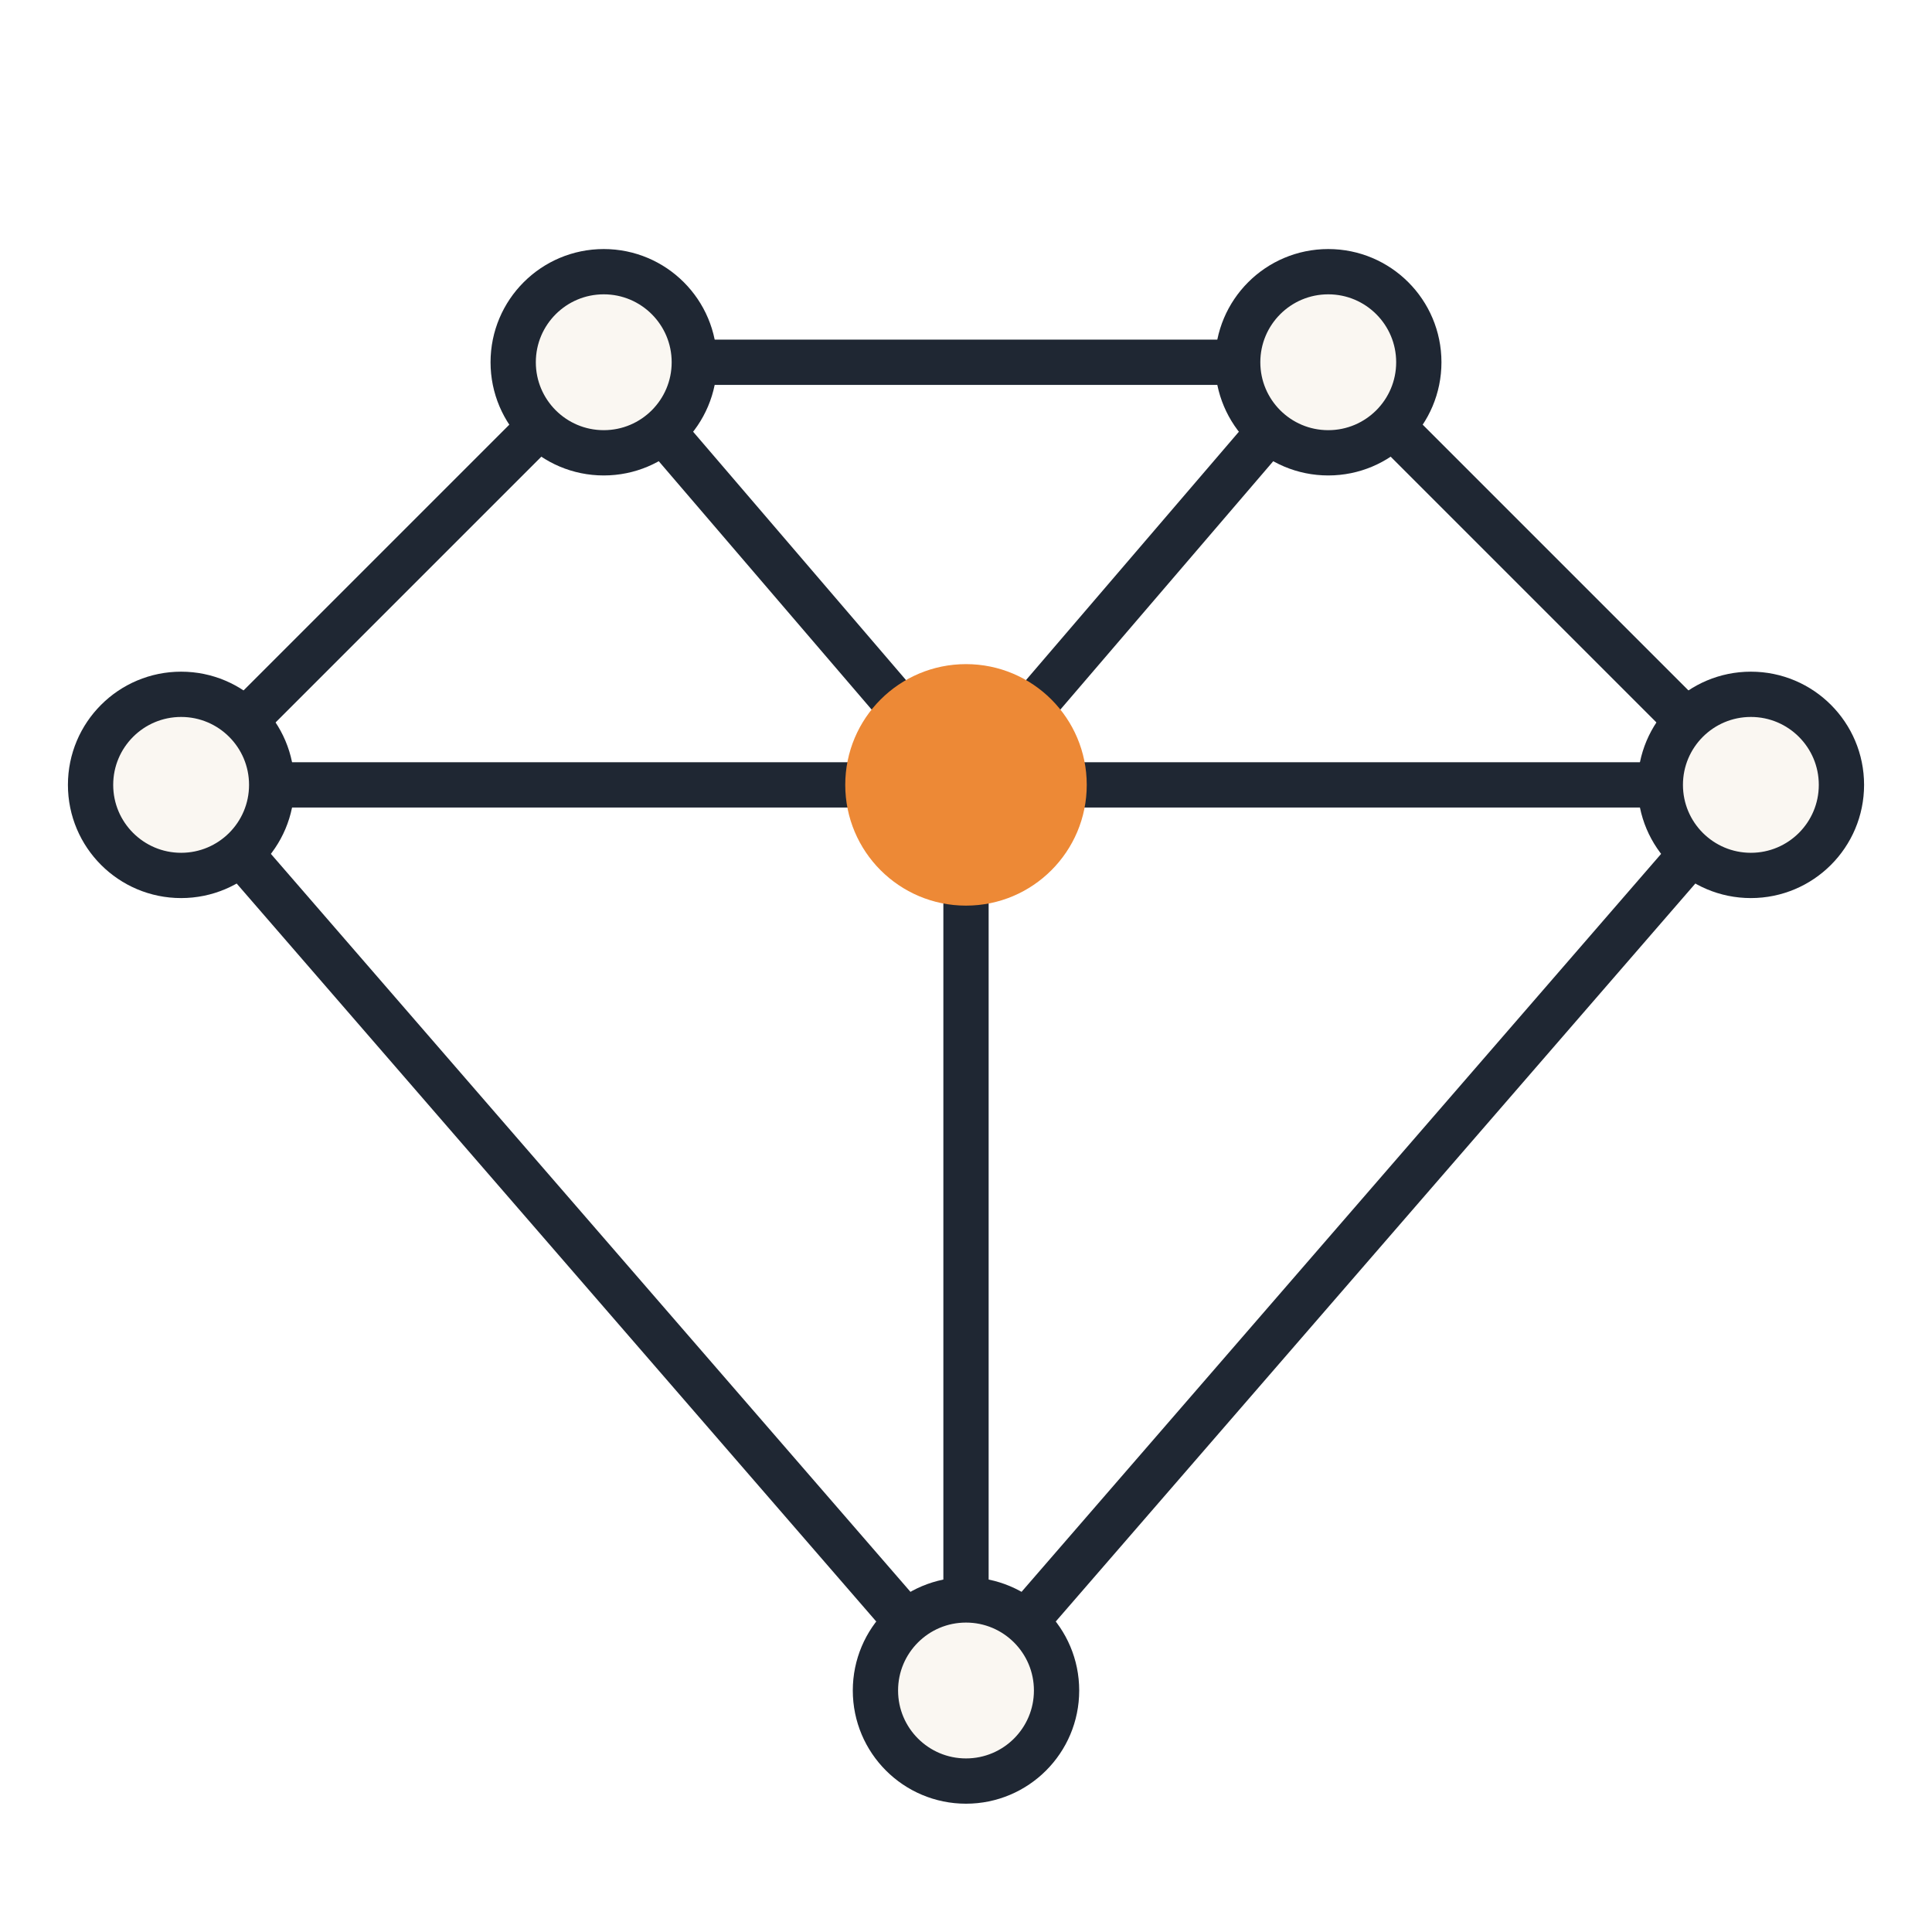
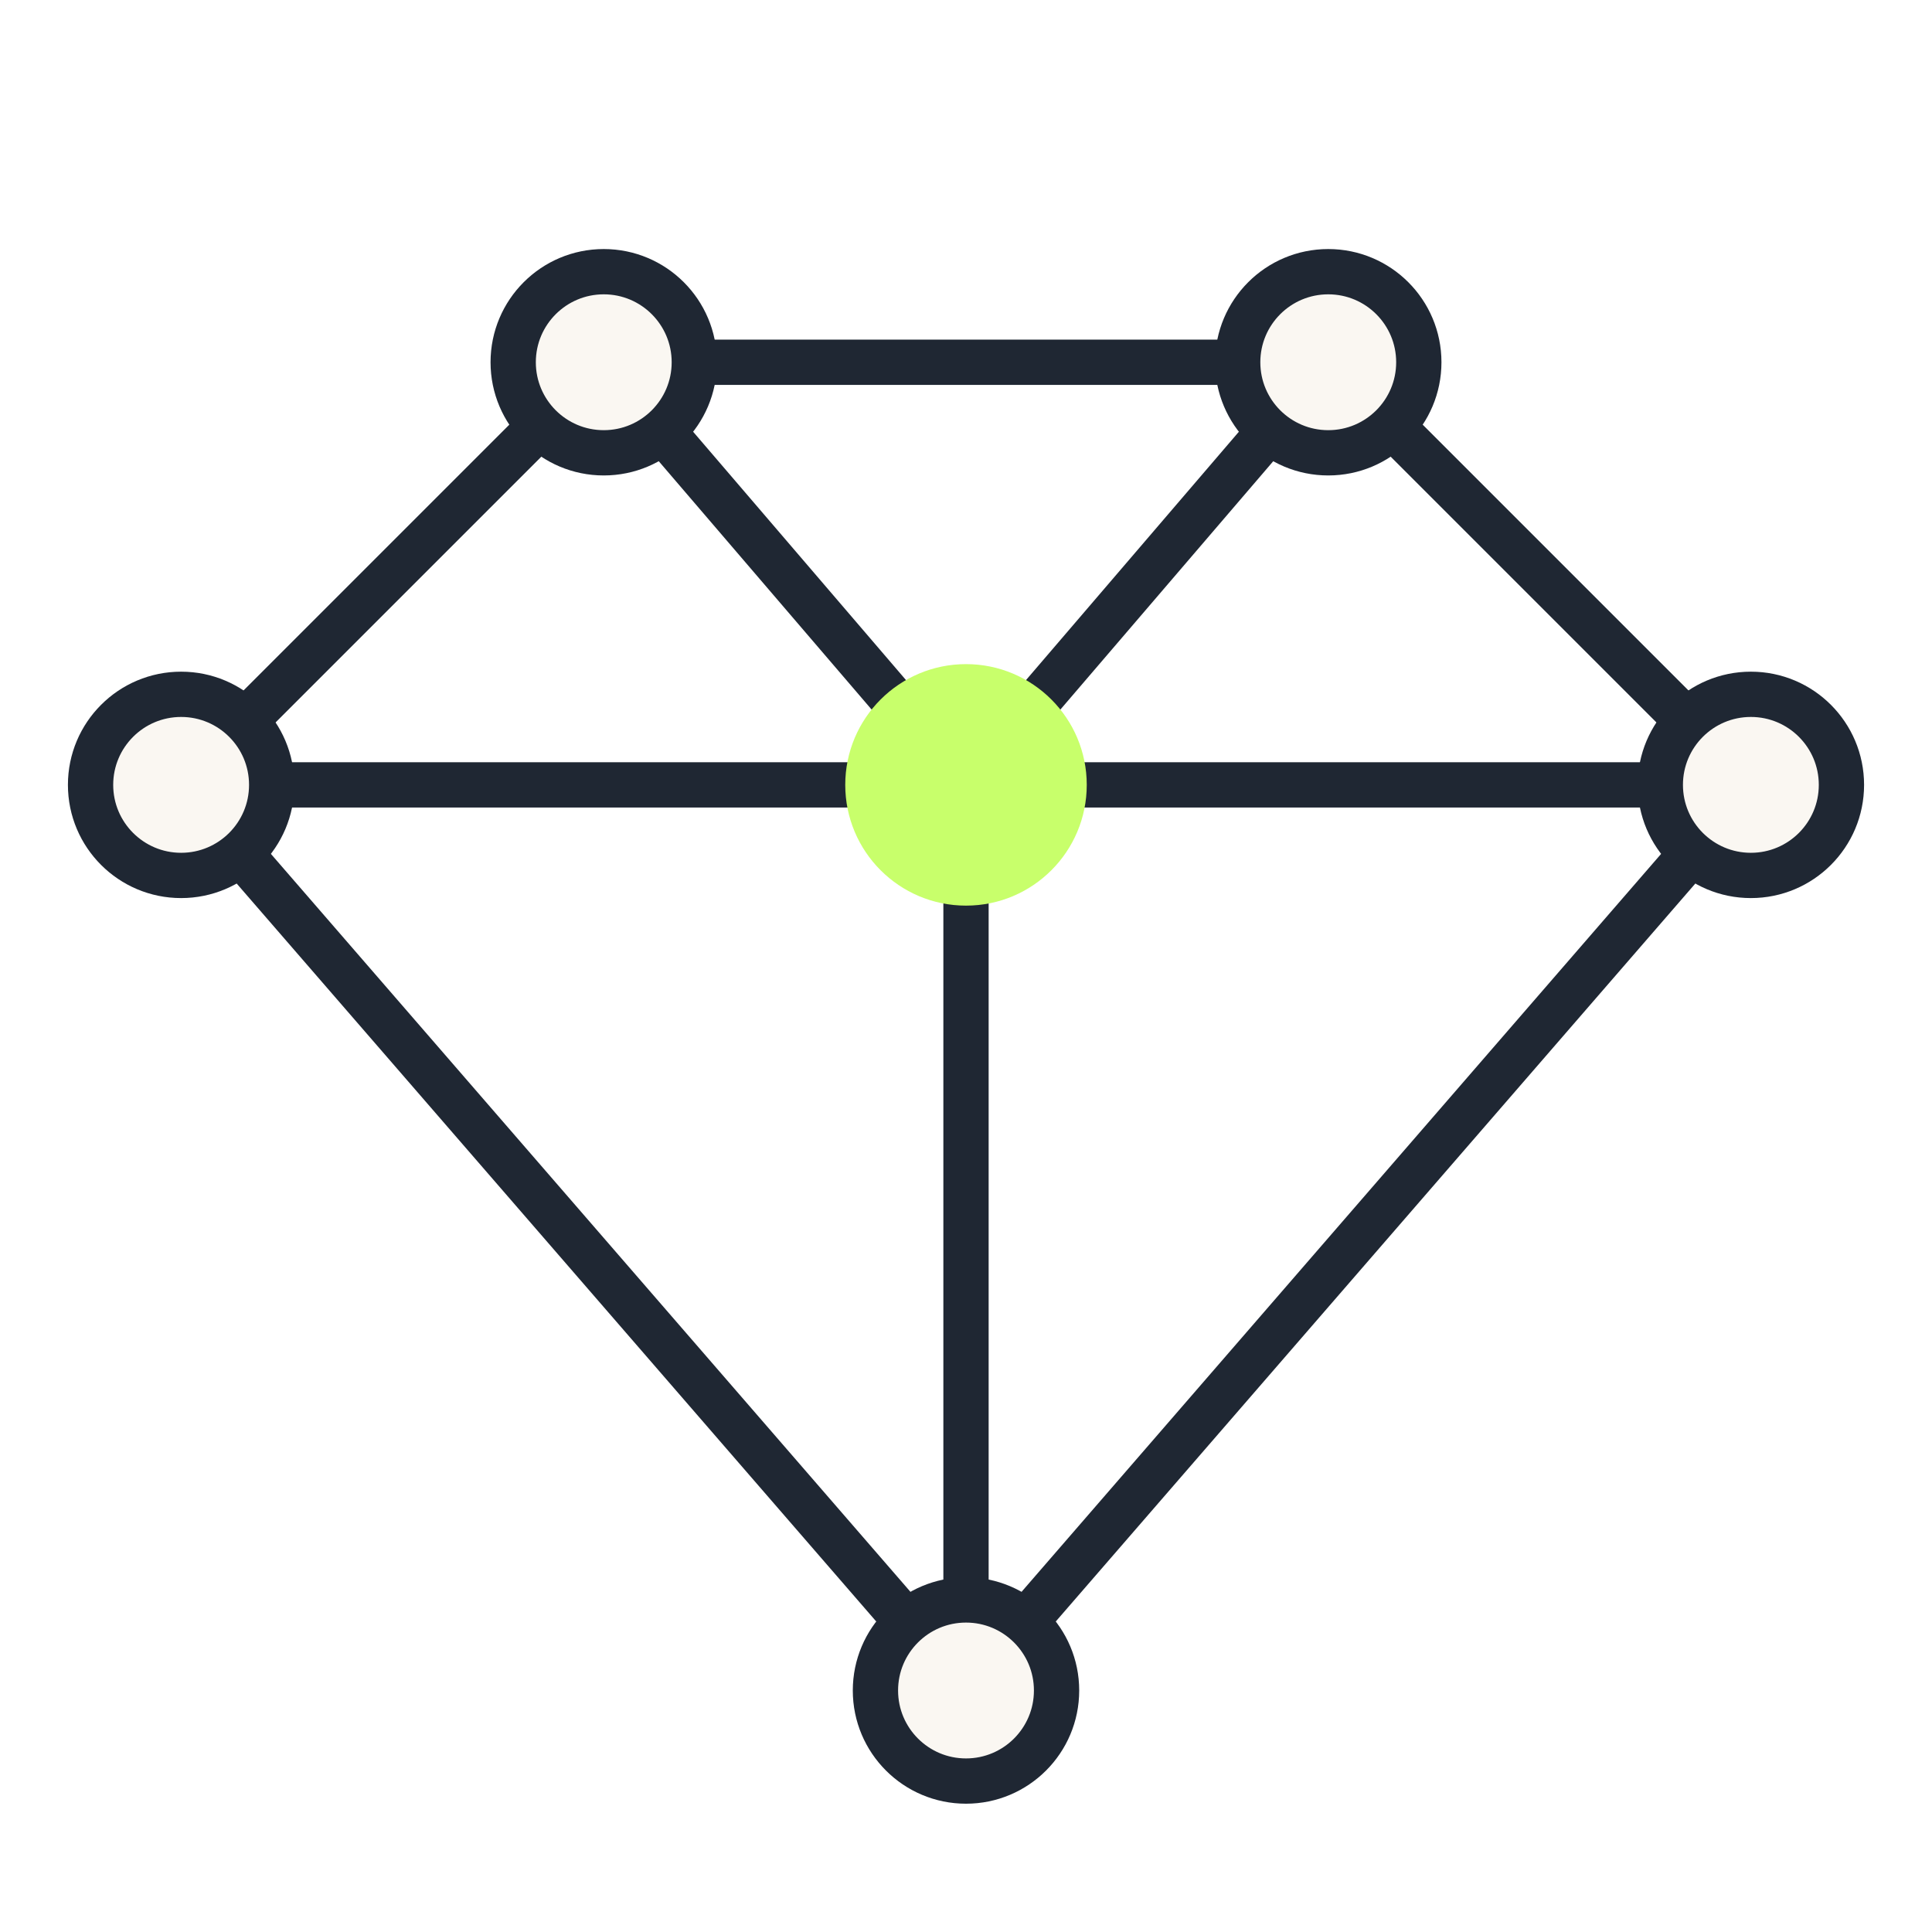
<svg xmlns="http://www.w3.org/2000/svg" viewBox="0 0 64 64" fill="none">
  <g stroke="#1f2733" stroke-width="1.5" stroke-linecap="round" stroke-linejoin="round">
    <path d="M20 12 H44" />
    <path d="M20 12 L6 26" />
    <path d="M44 12 L58 26" />
    <path d="M6 26 H58" />
    <path d="M6 26 L32 56" />
    <path d="M58 26 L32 56" />
    <path d="M20 12 L32 26" />
    <path d="M44 12 L32 26" />
    <path d="M32 26 V56" />
  </g>
  <g fill="#faf7f2" stroke="#1f2733" stroke-width="1.5">
    <circle cx="20" cy="12" r="3" />
    <circle cx="44" cy="12" r="3" />
    <circle cx="6" cy="26" r="3" />
    <circle cx="58" cy="26" r="3" />
    <circle cx="32" cy="56" r="3" />
  </g>
-   <circle cx="32" cy="26" r="4" fill="#ed8936" />
+   <circle cx="32" cy="26" r="4" fill="#c8ff6b" />
</svg>
